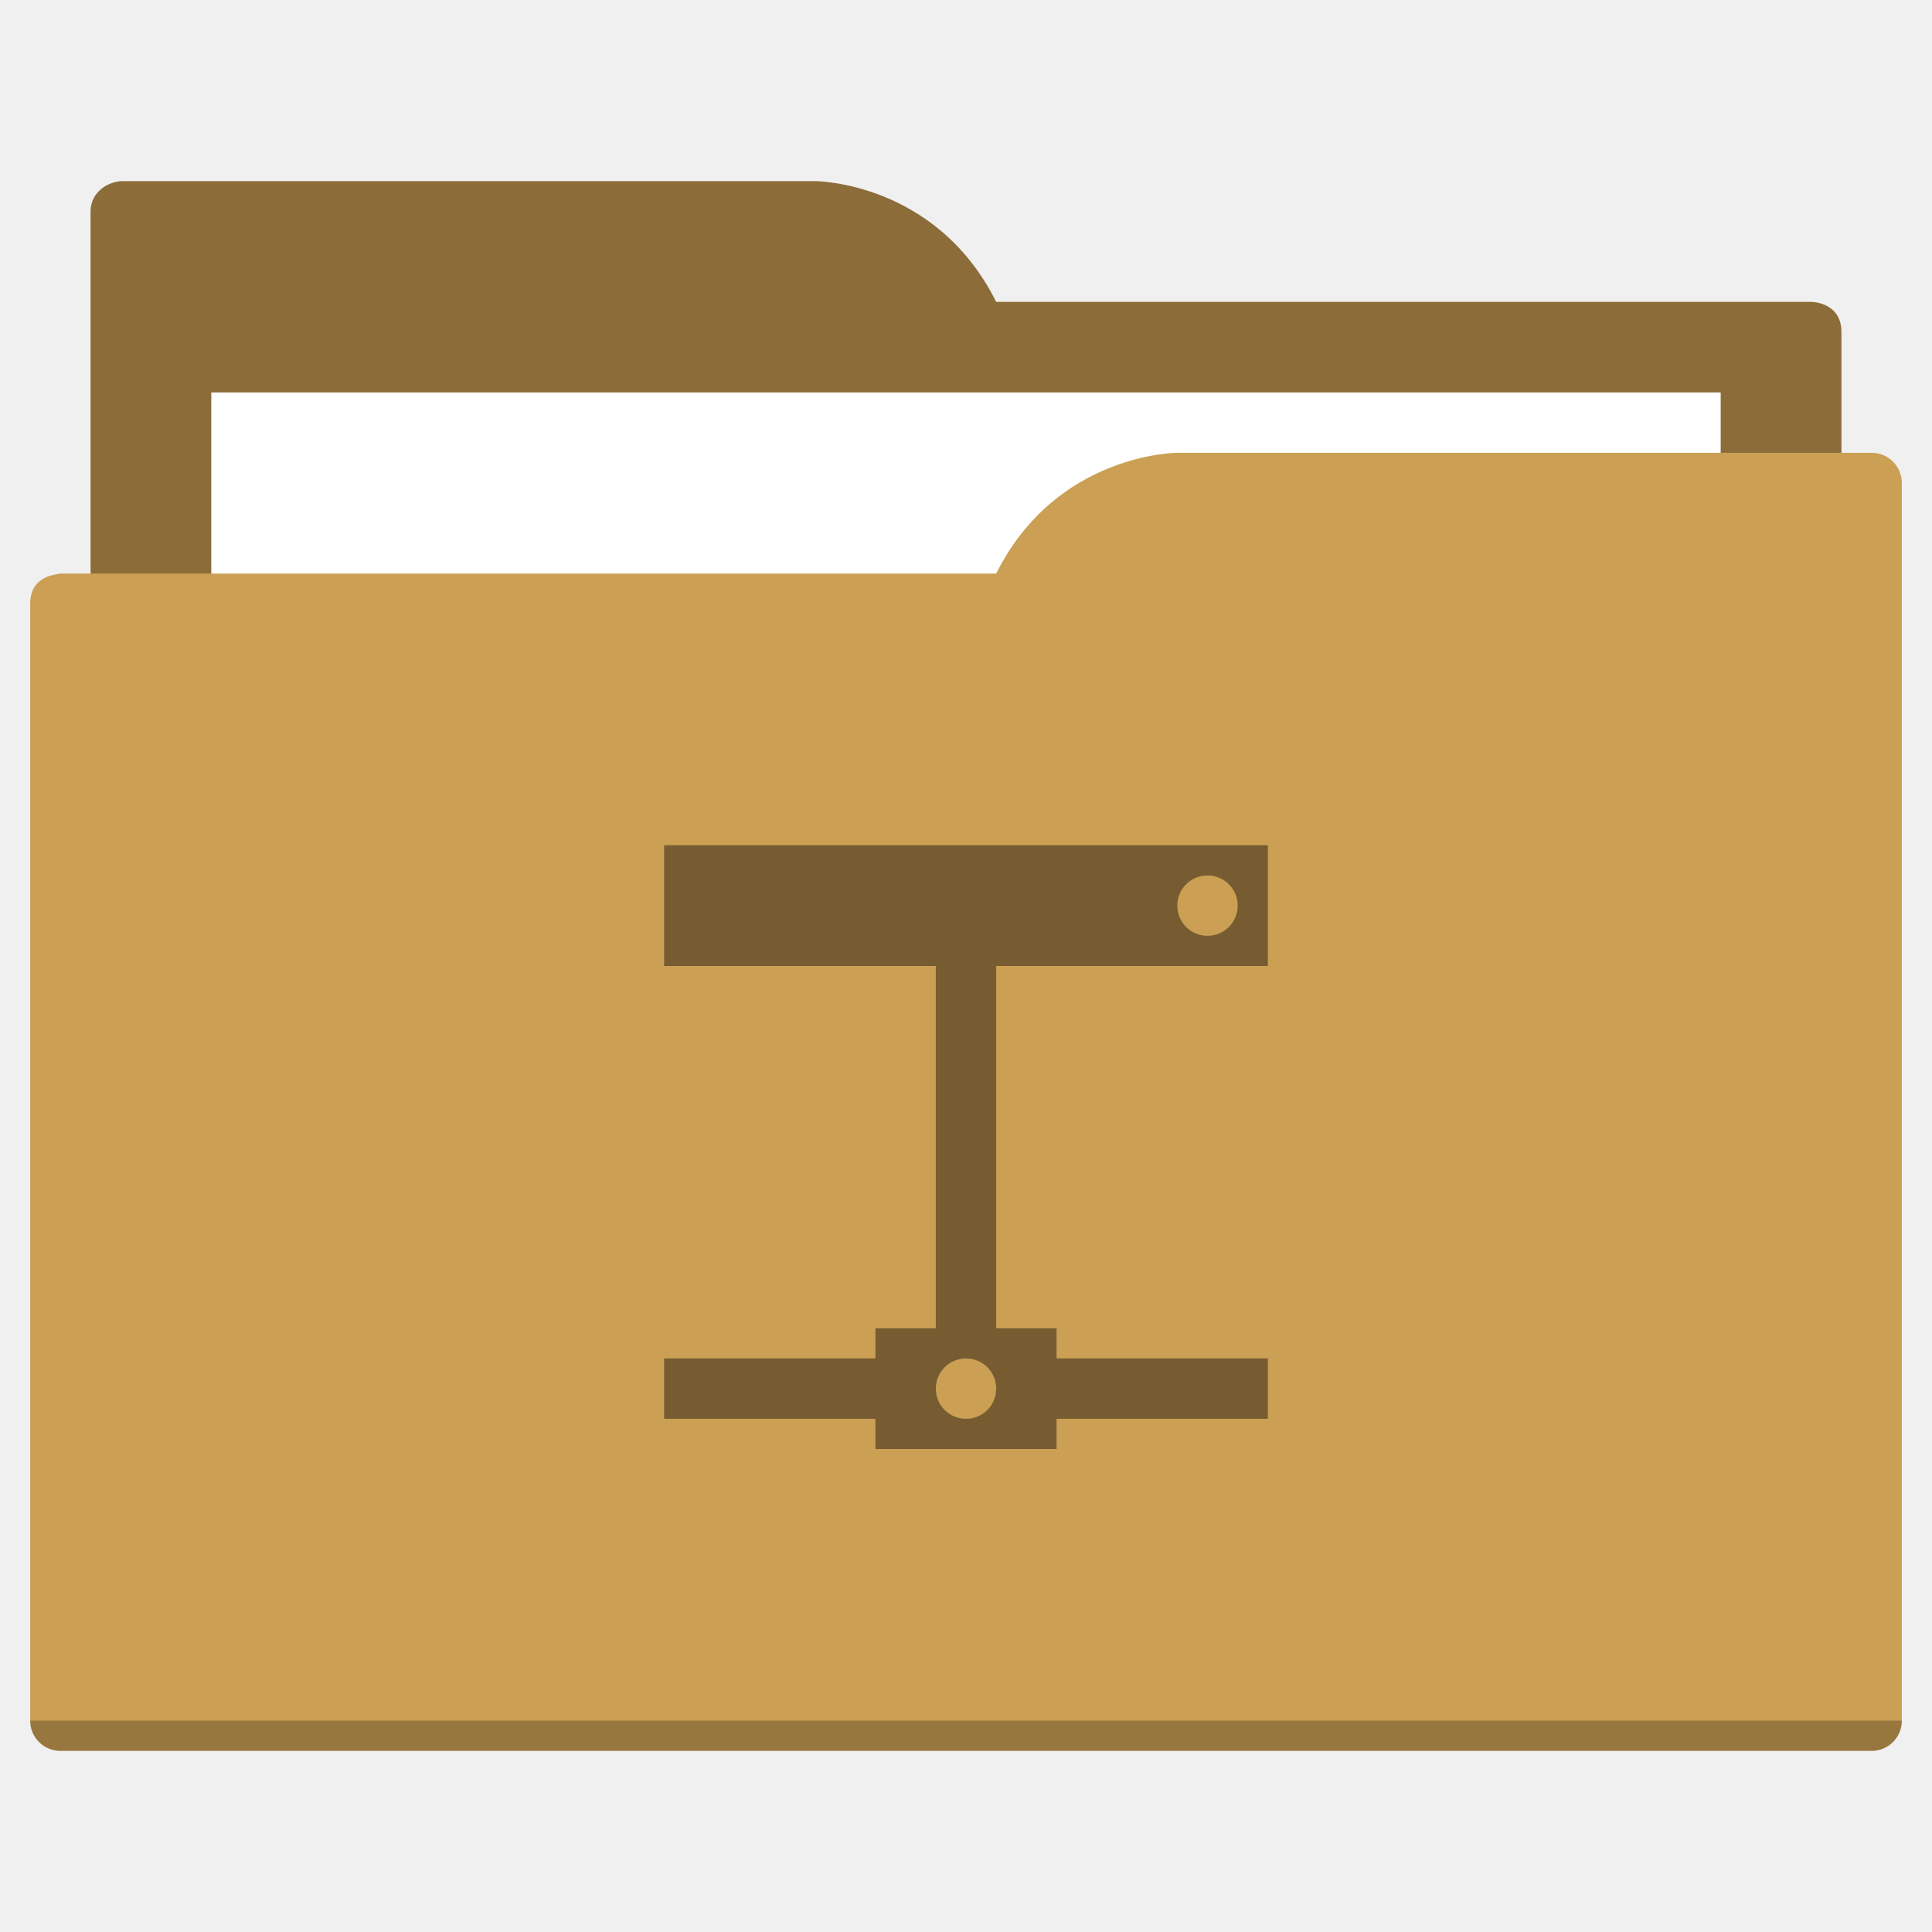
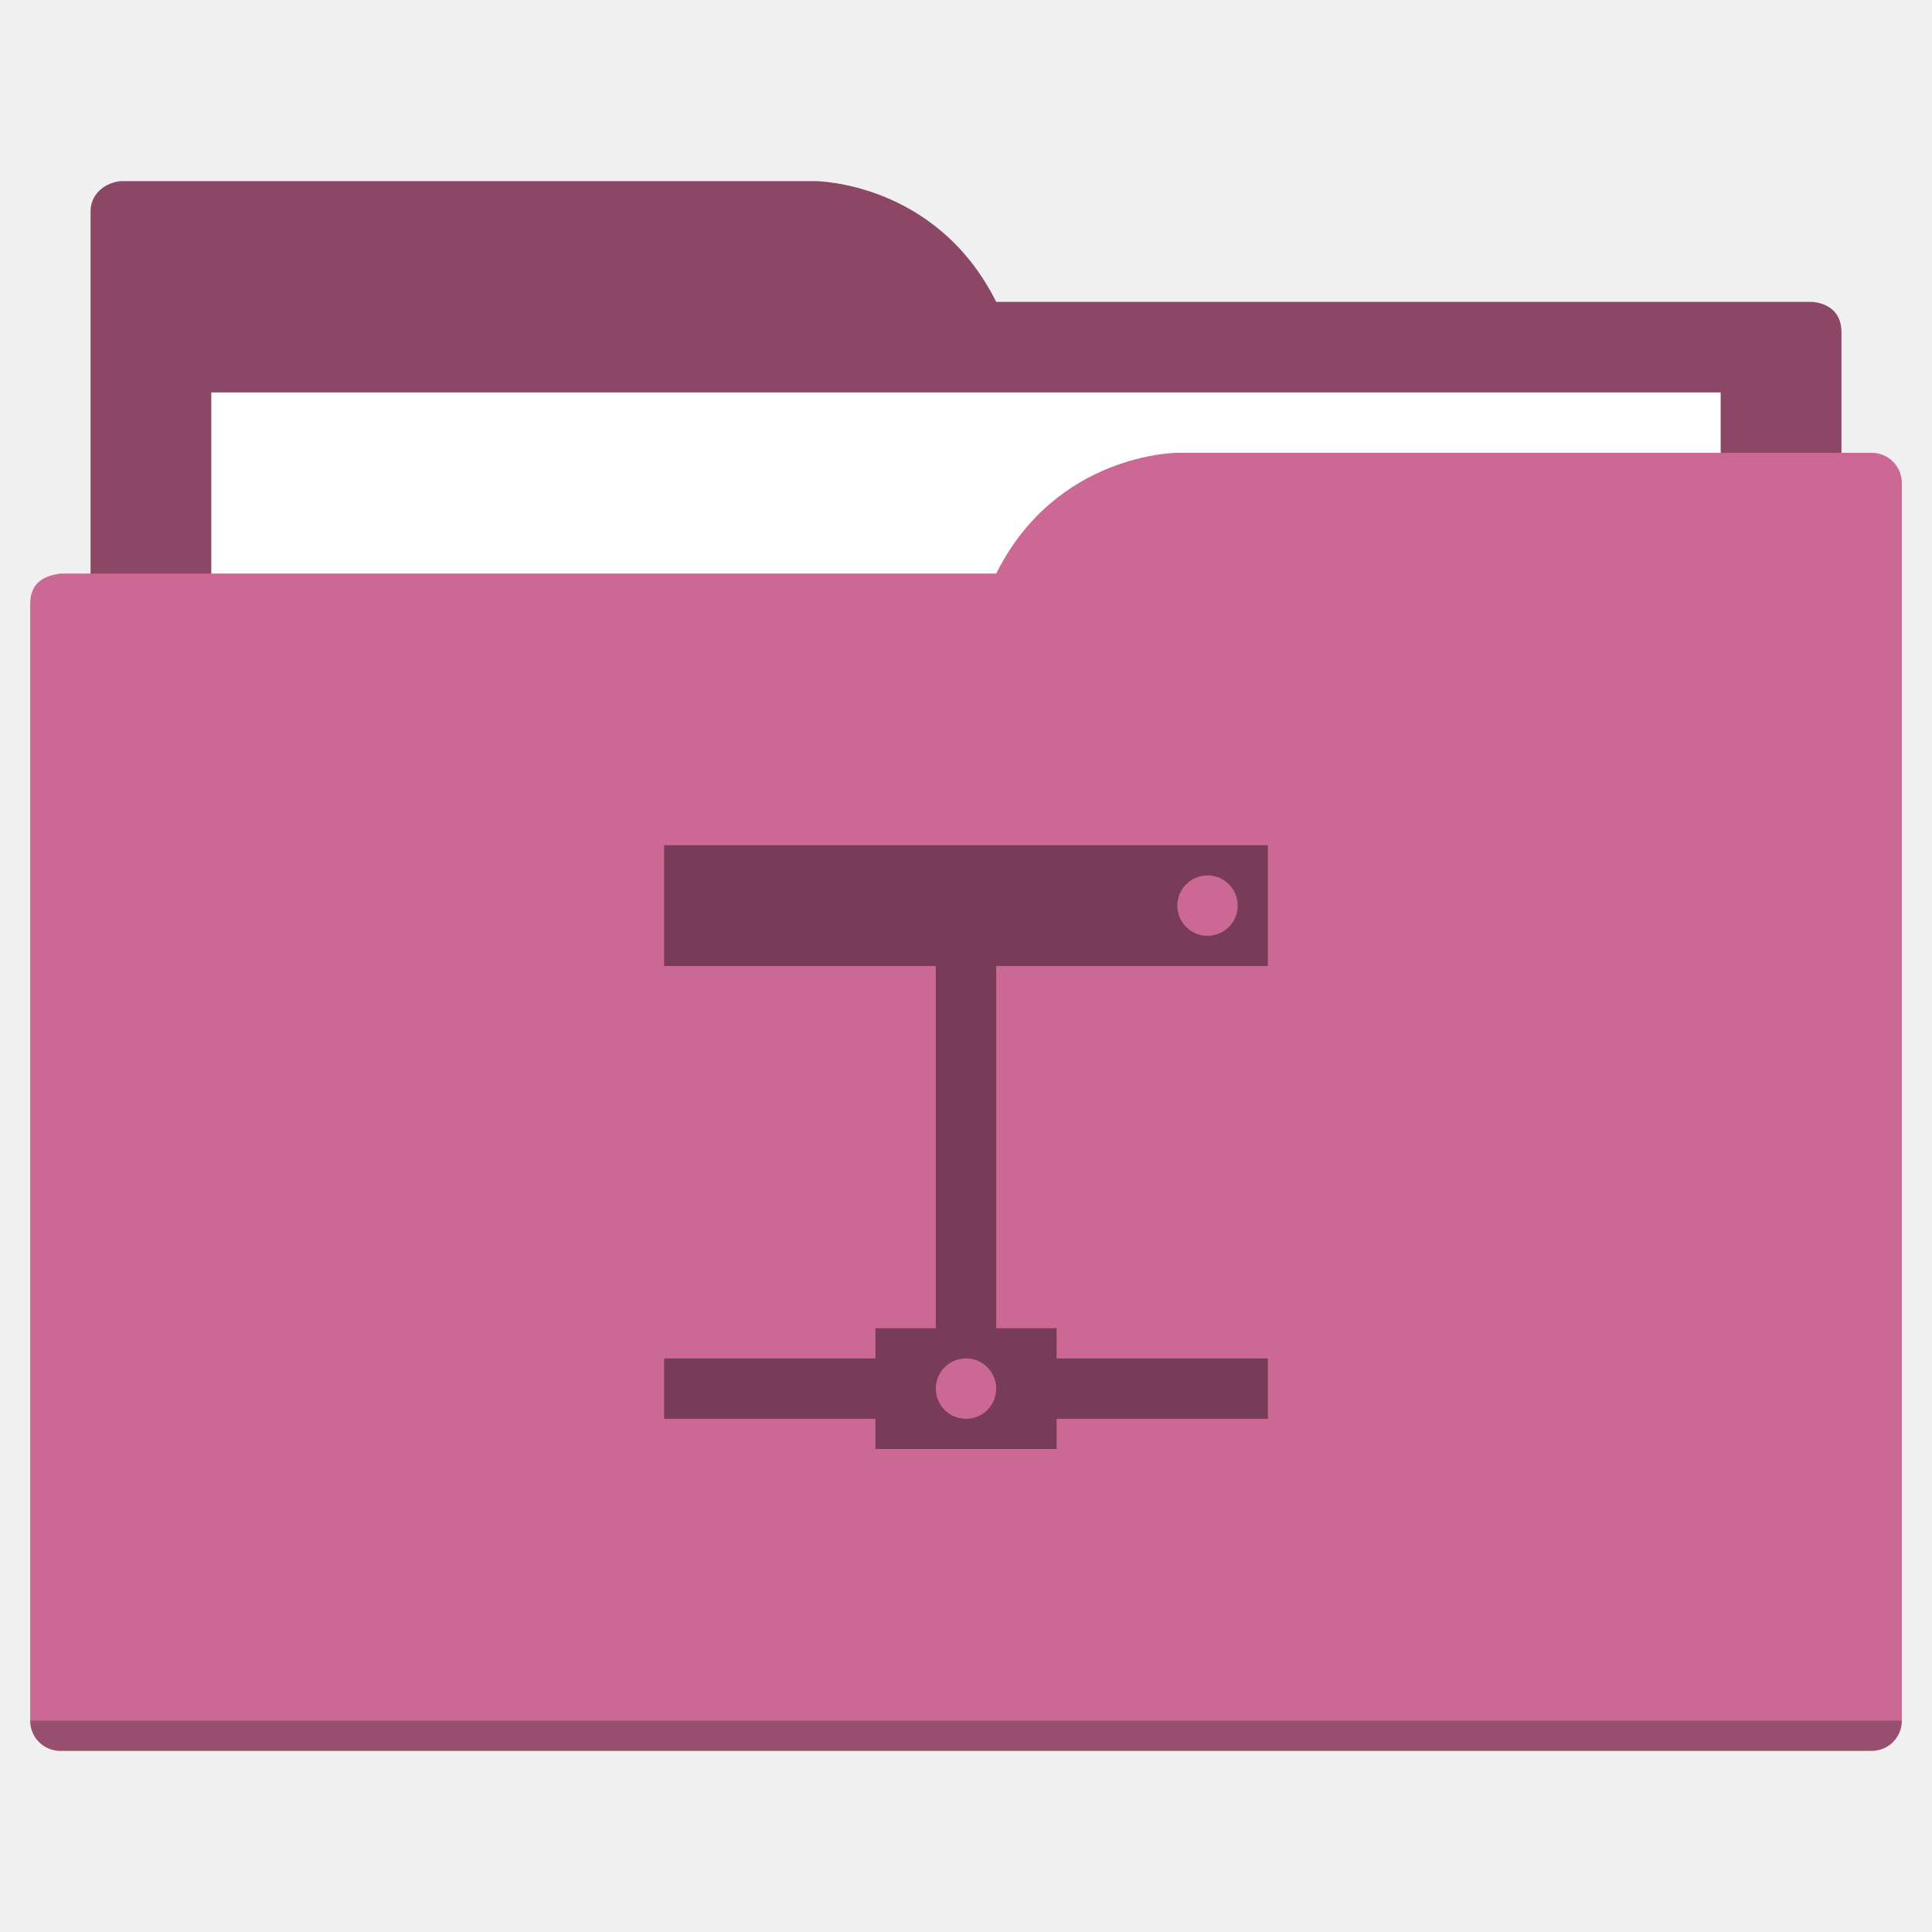
<svg xmlns="http://www.w3.org/2000/svg" width="64" height="64" id="svg5453" version="1.1" viewBox="0 0 64 64">
  <defs id="defs5455" />
  <g id="layer1" transform="translate(-384.5714,-483.798)">
-     <path style="fill:#8c6d39;fill-opacity:1;fill-rule:evenodd;stroke:none;stroke-width:1px;stroke-linecap:butt;stroke-linejoin:miter;stroke-opacity:1" d="M 4 6 C 3.449 6.055 3 6.446 3 7 L 3 9 L 3 49 L 61 49 L 61 14 L 61 13 L 61 11 C 61 10 60 10 60 10 L 58 10 L 37 10 L 33 10 C 31 6 27 6 27 6 L 5 6 L 4 6 z " transform="translate(384.5714,483.798)" id="folderTab" />
+     <path style="fill:#8c4766;fill-opacity:1;fill-rule:evenodd;stroke:none;stroke-width:1px;stroke-linecap:butt;stroke-linejoin:miter;stroke-opacity:1" d="M 4 6 C 3.449 6.055 3 6.446 3 7 L 3 9 L 3 49 L 61 49 L 61 14 L 61 13 L 61 11 C 61 10 60 10 60 10 L 58 10 L 37 10 L 33 10 C 31 6 27 6 27 6 L 5 6 L 4 6 z " transform="translate(384.5714,483.798)" id="folderTab" />
    <path style="color:#000000;text-decoration:none;text-decoration-line:none;text-decoration-style:solid;text-decoration-color:#000000;white-space:normal;clip-rule:nonzero;display:inline;overflow:visible;visibility:visible;opacity:1;isolation:auto;mix-blend-mode:normal;color-interpolation:sRGB;color-interpolation-filters:linearRGB;solid-color:#000000;solid-opacity:1;fill:#ffffff;fill-opacity:1;fill-rule:nonzero;stroke:none;stroke-width:1;stroke-linecap:butt;stroke-linejoin:miter;stroke-miterlimit:4;stroke-dasharray:none;stroke-dashoffset:0;stroke-opacity:1;color-rendering:auto;image-rendering:auto;shape-rendering:auto;text-rendering:auto;enable-background:accumulate" d="m 391.571,496.798 50,0 0,32 -50,0 z" id="folderPaper" />
-     <path style="fill:#cb9f54;fill-opacity:1;fill-rule:evenodd;stroke:none;stroke-width:1px;stroke-linecap:butt;stroke-linejoin:miter;stroke-opacity:1" d="M 39 15 C 39 15 35 15 33 19 L 29 19 L 4 19 L 2 19 C 2 19 1.868 19.017 1.711 19.059 C 1.665 19.073 1.619 19.081 1.576 19.102 C 1.302 19.211 1 19.445 1 20 L 1 22 L 1 23 L 1 57 C 1 57.554 1.446 58 2 58 L 62 58 C 62.554 58 63 57.554 63 57 L 63 18 L 63 16 C 63 15.446 62.554 15 62 15 L 61 15 L 39 15 z " transform="translate(384.5714,483.798)" id="folderFront" />
+     <path style="fill:#cb6894;fill-opacity:1;fill-rule:evenodd;stroke:none;stroke-width:1px;stroke-linecap:butt;stroke-linejoin:miter;stroke-opacity:1" d="M 39 15 C 39 15 35 15 33 19 L 29 19 L 4 19 L 2 19 C 2 19 1.868 19.017 1.711 19.059 C 1.665 19.073 1.619 19.081 1.576 19.102 C 1.302 19.211 1 19.445 1 20 L 1 22 L 1 23 L 1 57 C 1 57.554 1.446 58 2 58 L 62 58 C 62.554 58 63 57.554 63 57 L 63 18 L 63 16 C 63 15.446 62.554 15 62 15 L 61 15 L 39 15 z " transform="translate(384.5714,483.798)" id="folderFront" />
    <path style="opacity:0.25;fill:#000000;fill-opacity:1;stroke:none" d="m 385.571,540.798 c 0,0.554 0.446,1 1,1 l 60,0 c 0.554,0 1,-0.446 1,-1 z" id="folderShadow" />
-     <path style="color:#000000;clip-rule:nonzero;display:inline;overflow:visible;visibility:visible;opacity:1;isolation:auto;mix-blend-mode:normal;color-interpolation:sRGB;color-interpolation-filters:linearRGB;solid-color:#000000;solid-opacity:1;fill:#765c30;fill-opacity:1;fill-rule:nonzero;stroke:none;stroke-width:1;stroke-linecap:butt;stroke-linejoin:miter;stroke-miterlimit:4;stroke-dasharray:none;stroke-dashoffset:0;stroke-opacity:1;color-rendering:auto;image-rendering:auto;shape-rendering:auto;text-rendering:auto;enable-background:accumulate" d="m 22,28 0,4 9,0 0,12 -2,0 0,1 -7,0 0,2 7,0 0,1 6,0 0,-1 7,0 0,-2 -7,0 0,-1 -2,0 0,-12 9,0 0,-4 -20,0 z m 18,1 c 0.554,0 1,0.446 1,1 0,0.554 -0.446,1 -1,1 -0.554,0 -1,-0.446 -1,-1 0,-0.554 0.446,-1 1,-1 z m -8,16 c 0.554,0 1,0.446 1,1 0,0.554 -0.446,1 -1,1 -0.554,0 -1,-0.446 -1,-1 0,-0.554 0.446,-1 1,-1 z" transform="translate(384.5714,483.798)" id="folderGlyph" />
-     <rect style="color:#000000;clip-rule:nonzero;display:inline;overflow:visible;visibility:visible;opacity:1;isolation:auto;mix-blend-mode:normal;color-interpolation:sRGB;color-interpolation-filters:linearRGB;solid-color:#000000;solid-opacity:1;fill:#8c6d39;fill-opacity:1;fill-rule:nonzero;stroke:none;stroke-width:1;stroke-linecap:butt;stroke-linejoin:miter;stroke-miterlimit:4;stroke-dasharray:none;stroke-dashoffset:0;stroke-opacity:1;color-rendering:auto;image-rendering:auto;shape-rendering:auto;text-rendering:auto;enable-background:accumulate" id="rect4157" width="5" height="5" x="377.571" y="483.798" />
-     <rect style="color:#000000;clip-rule:nonzero;display:inline;overflow:visible;visibility:visible;opacity:1;isolation:auto;mix-blend-mode:normal;color-interpolation:sRGB;color-interpolation-filters:linearRGB;solid-color:#000000;solid-opacity:1;fill:#cb9f54;fill-opacity:1;fill-rule:nonzero;stroke:none;stroke-width:1;stroke-linecap:butt;stroke-linejoin:miter;stroke-miterlimit:4;stroke-dasharray:none;stroke-dashoffset:0;stroke-opacity:1;color-rendering:auto;image-rendering:auto;shape-rendering:auto;text-rendering:auto;enable-background:accumulate" id="rect4157-5" width="5" height="5" x="377.571" y="491.798" />
-     <rect style="color:#000000;clip-rule:nonzero;display:inline;overflow:visible;visibility:visible;opacity:1;isolation:auto;mix-blend-mode:normal;color-interpolation:sRGB;color-interpolation-filters:linearRGB;solid-color:#000000;solid-opacity:1;fill:#765c30;fill-opacity:1;fill-rule:nonzero;stroke:none;stroke-width:1;stroke-linecap:butt;stroke-linejoin:miter;stroke-miterlimit:4;stroke-dasharray:none;stroke-dashoffset:0;stroke-opacity:1;color-rendering:auto;image-rendering:auto;shape-rendering:auto;text-rendering:auto;enable-background:accumulate" id="rect4157-8" width="5" height="5" x="377.571" y="499.798" />
+     <path style="color:#000000;clip-rule:nonzero;display:inline;overflow:visible;visibility:visible;opacity:1;isolation:auto;mix-blend-mode:normal;color-interpolation:sRGB;color-interpolation-filters:linearRGB;solid-color:#000000;solid-opacity:1;fill:#783c57;fill-opacity:1;fill-rule:nonzero;stroke:none;stroke-width:1;stroke-linecap:butt;stroke-linejoin:miter;stroke-miterlimit:4;stroke-dasharray:none;stroke-dashoffset:0;stroke-opacity:1;color-rendering:auto;image-rendering:auto;shape-rendering:auto;text-rendering:auto;enable-background:accumulate" d="m 22,28 0,4 9,0 0,12 -2,0 0,1 -7,0 0,2 7,0 0,1 6,0 0,-1 7,0 0,-2 -7,0 0,-1 -2,0 0,-12 9,0 0,-4 -20,0 z m 18,1 c 0.554,0 1,0.446 1,1 0,0.554 -0.446,1 -1,1 -0.554,0 -1,-0.446 -1,-1 0,-0.554 0.446,-1 1,-1 z m -8,16 c 0.554,0 1,0.446 1,1 0,0.554 -0.446,1 -1,1 -0.554,0 -1,-0.446 -1,-1 0,-0.554 0.446,-1 1,-1 z" transform="translate(384.5714,483.798)" id="folderGlyph" />
+     <rect style="color:#000000;clip-rule:nonzero;display:inline;overflow:visible;visibility:visible;opacity:1;isolation:auto;mix-blend-mode:normal;color-interpolation:sRGB;color-interpolation-filters:linearRGB;solid-color:#000000;solid-opacity:1;fill:#8c4766;fill-opacity:1;fill-rule:nonzero;stroke:none;stroke-width:1;stroke-linecap:butt;stroke-linejoin:miter;stroke-miterlimit:4;stroke-dasharray:none;stroke-dashoffset:0;stroke-opacity:1;color-rendering:auto;image-rendering:auto;shape-rendering:auto;text-rendering:auto;enable-background:accumulate" id="rect4157" width="5" height="5" x="377.571" y="483.798" />
+     <rect style="color:#000000;clip-rule:nonzero;display:inline;overflow:visible;visibility:visible;opacity:1;isolation:auto;mix-blend-mode:normal;color-interpolation:sRGB;color-interpolation-filters:linearRGB;solid-color:#000000;solid-opacity:1;fill:#cb6894;fill-opacity:1;fill-rule:nonzero;stroke:none;stroke-width:1;stroke-linecap:butt;stroke-linejoin:miter;stroke-miterlimit:4;stroke-dasharray:none;stroke-dashoffset:0;stroke-opacity:1;color-rendering:auto;image-rendering:auto;shape-rendering:auto;text-rendering:auto;enable-background:accumulate" id="rect4157-5" width="5" height="5" x="377.571" y="491.798" />
+     <rect style="color:#000000;clip-rule:nonzero;display:inline;overflow:visible;visibility:visible;opacity:1;isolation:auto;mix-blend-mode:normal;color-interpolation:sRGB;color-interpolation-filters:linearRGB;solid-color:#000000;solid-opacity:1;fill:#783c57;fill-opacity:1;fill-rule:nonzero;stroke:none;stroke-width:1;stroke-linecap:butt;stroke-linejoin:miter;stroke-miterlimit:4;stroke-dasharray:none;stroke-dashoffset:0;stroke-opacity:1;color-rendering:auto;image-rendering:auto;shape-rendering:auto;text-rendering:auto;enable-background:accumulate" id="rect4157-8" width="5" height="5" x="377.571" y="499.798" />
  </g>
</svg>
